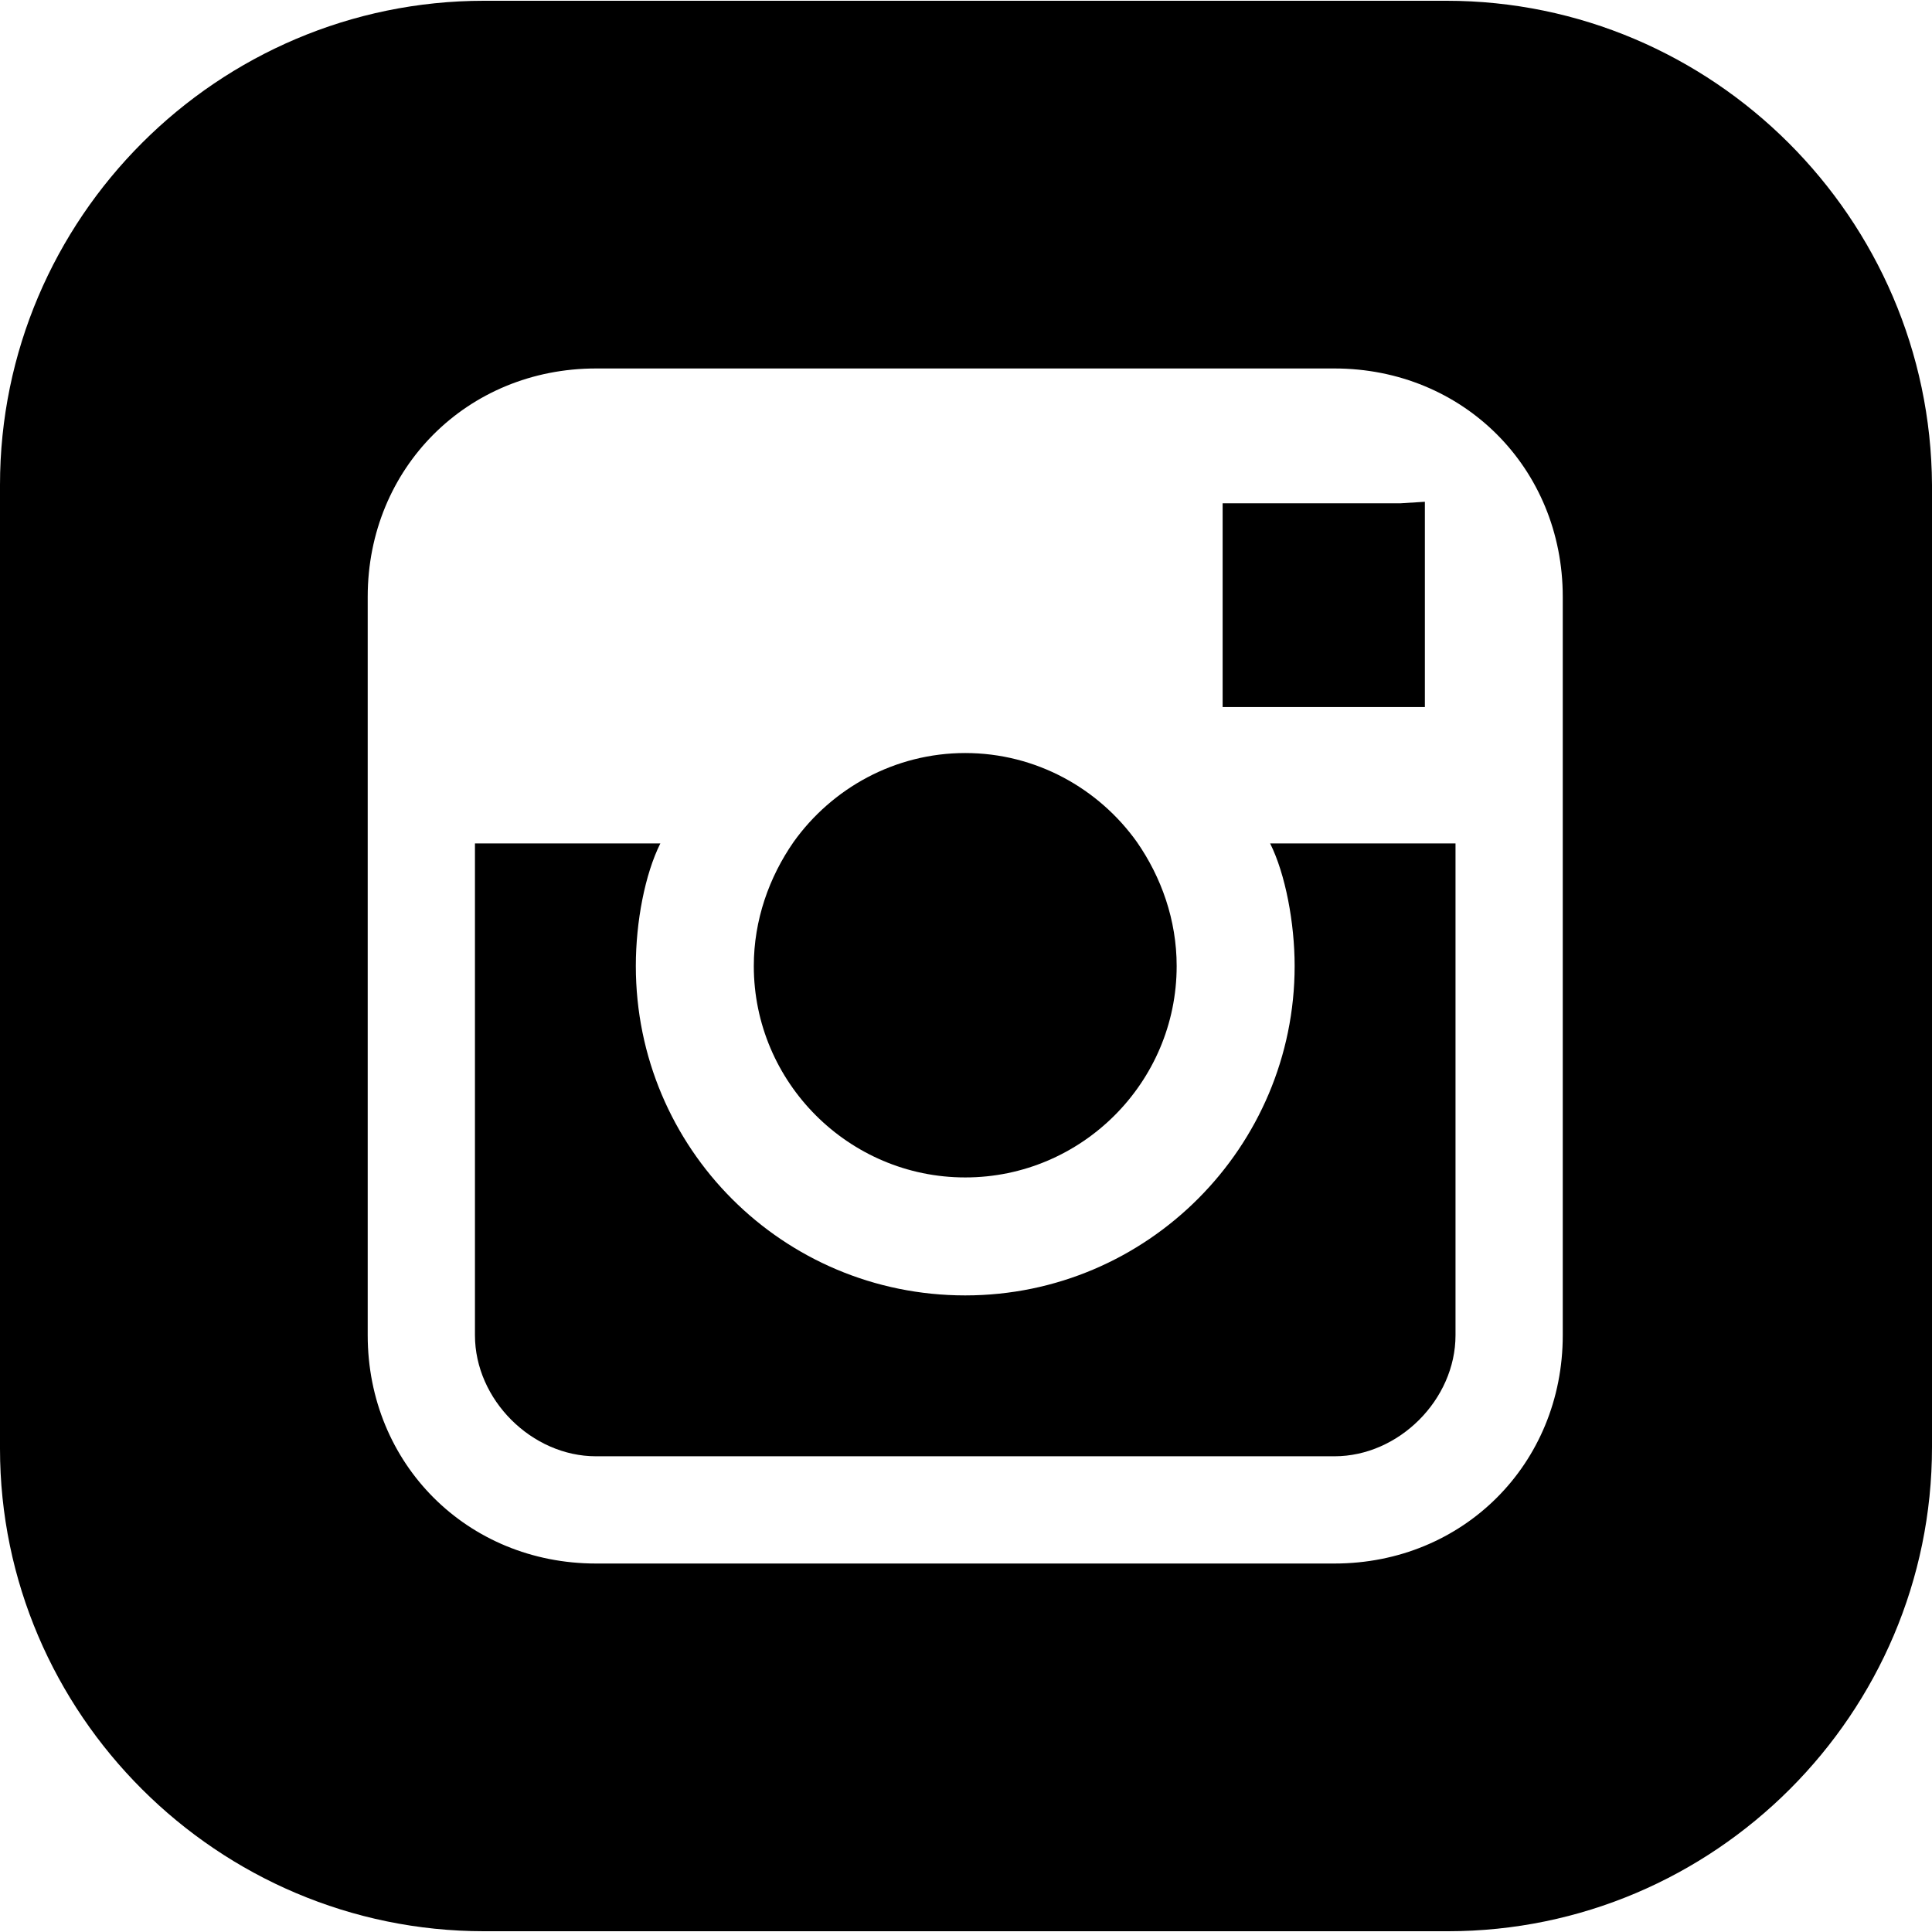
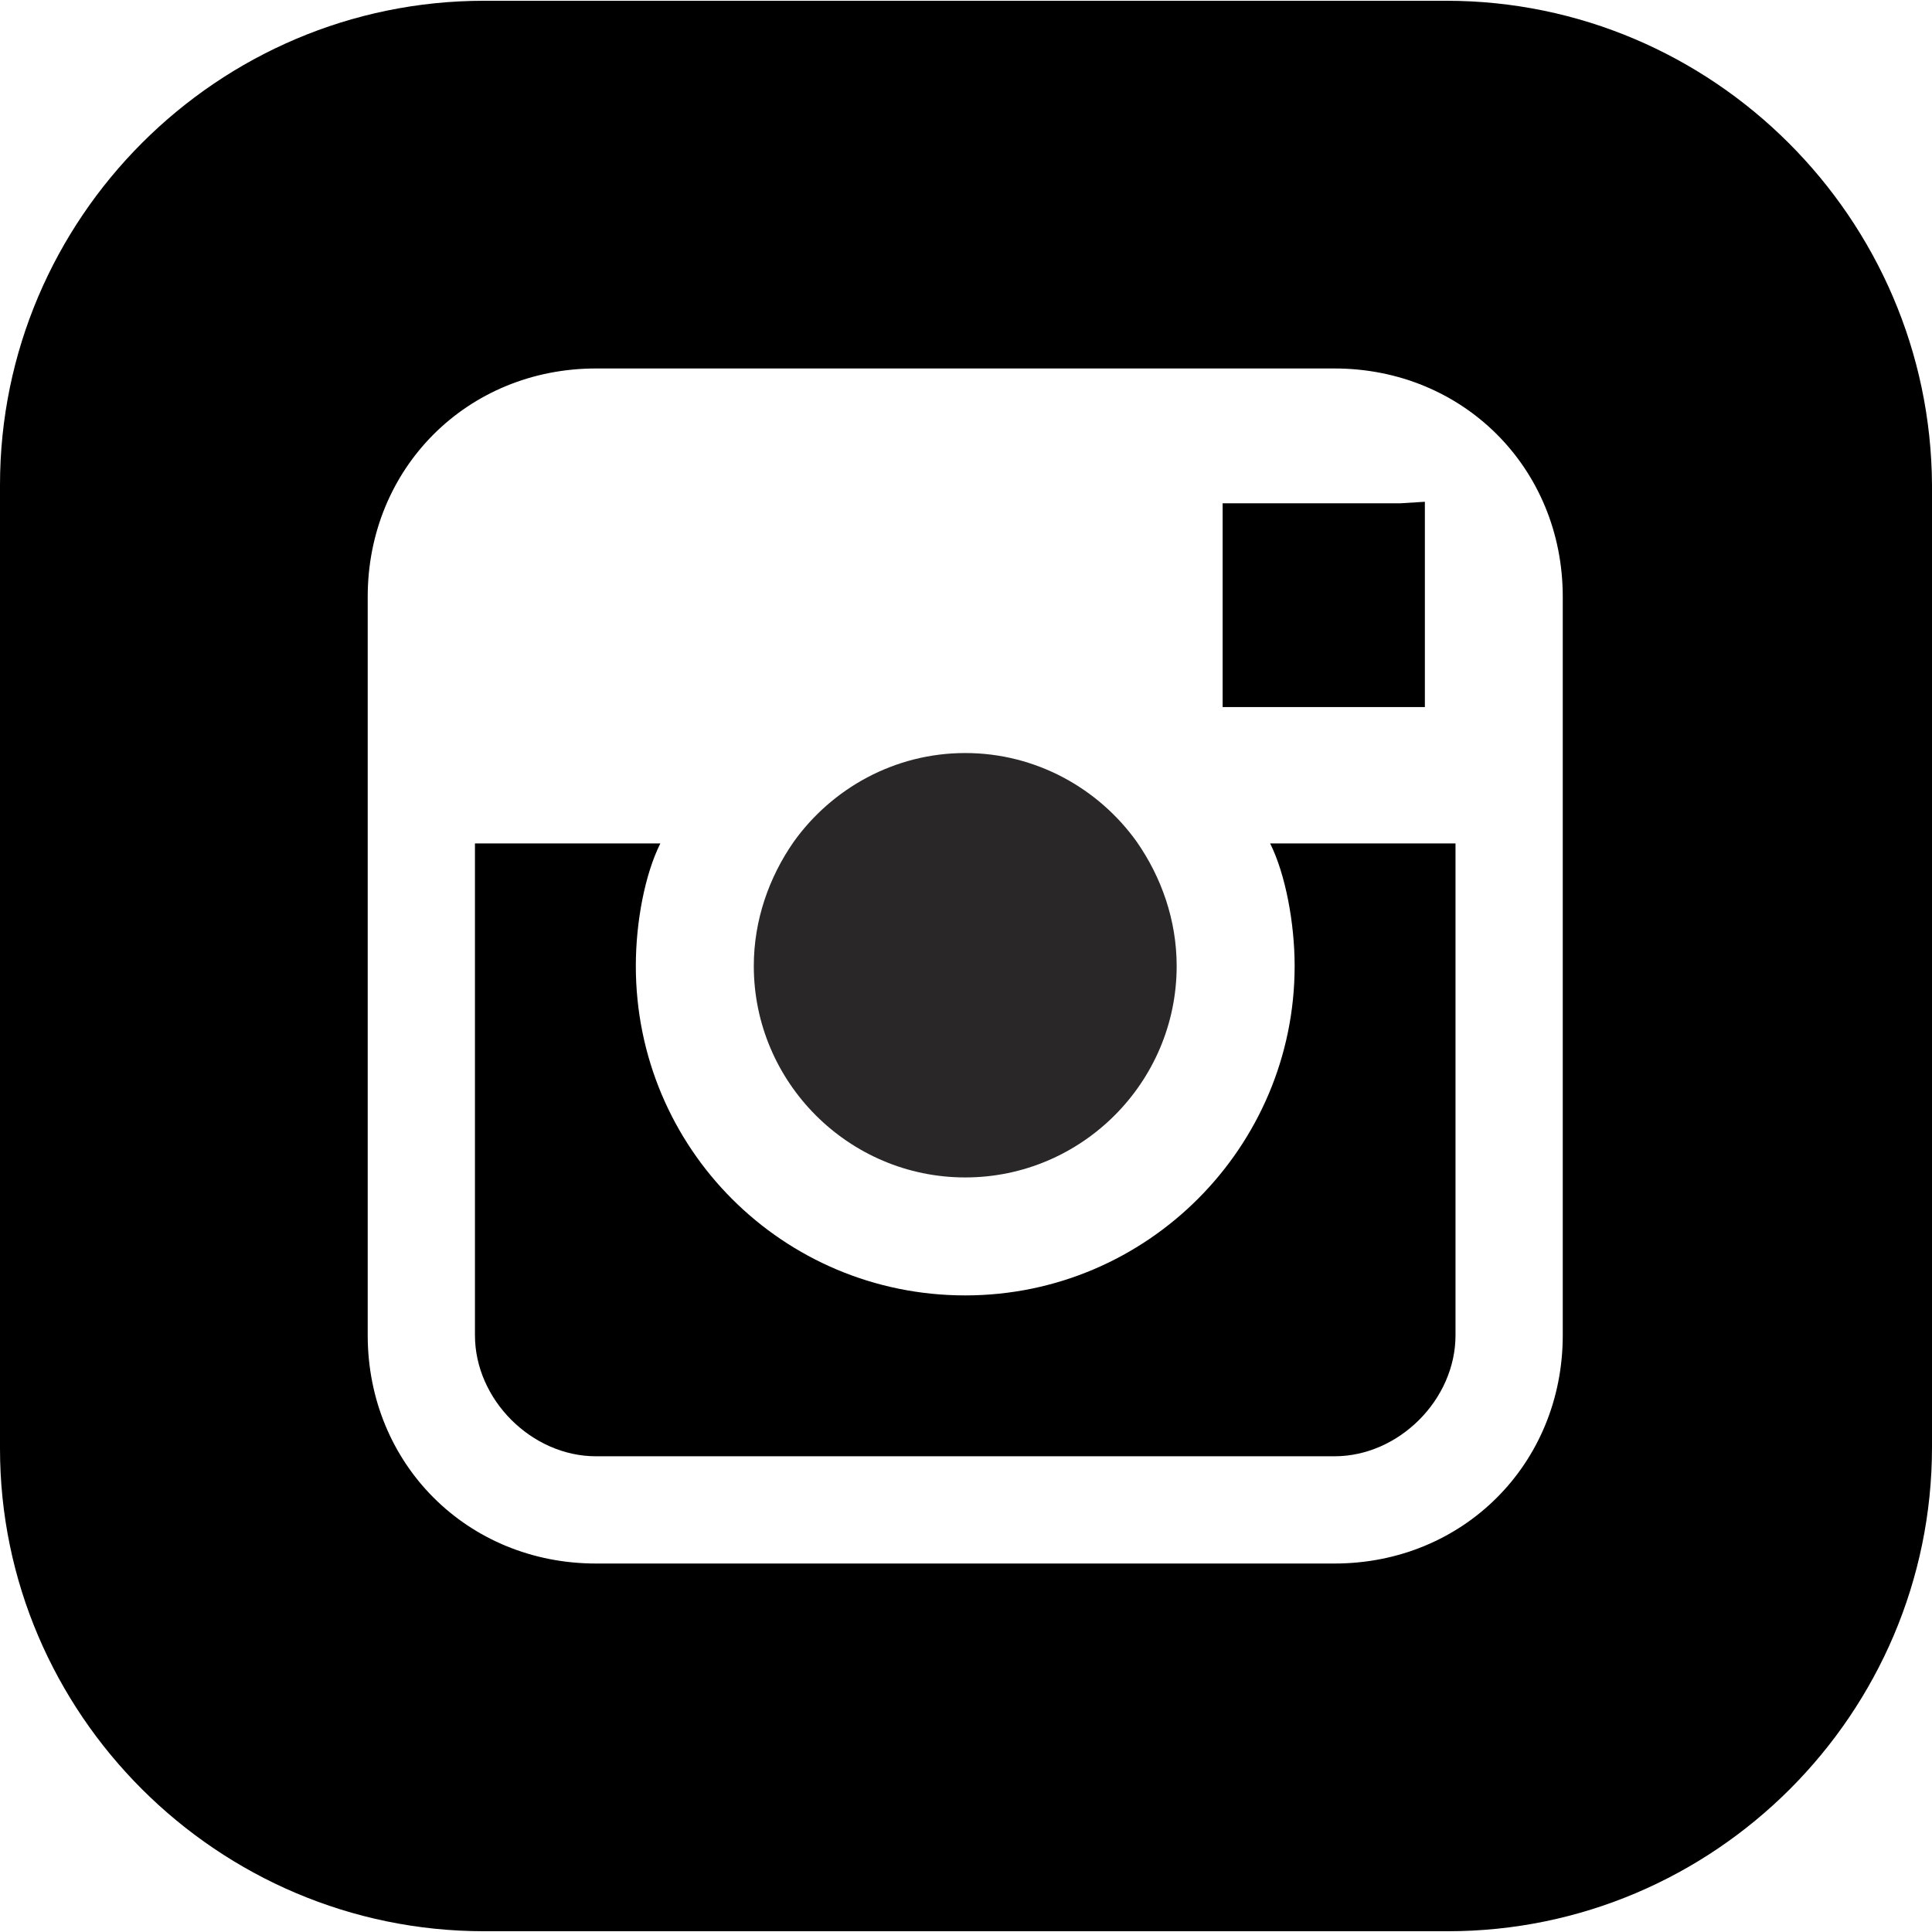
<svg xmlns="http://www.w3.org/2000/svg" version="1.1" width="40px" height="40px" id="Layer_1" x="0px" y="0px" viewBox="0 0 504.4 504.4" style="enable-background:new 0 0 504.4 504.4;" xml:space="preserve">
  <g>
    <g>
-       <path d="M296.8,219.8c-10-14-26.4-23.2-44.8-23.2c-18.4,0-34.8,9.2-44.8,23.2c-6.4,9.2-10.4,20.4-10.4,32.4    c0,30.4,24.8,55.2,55.2,55.2c30.4,0,55.2-24.8,55.2-55.2C307.2,240.2,303.2,229,296.8,219.8z" />
+       <path fill="#292727" d="M296.8,219.8c-10-14-26.4-23.2-44.8-23.2c-18.4,0-34.8,9.2-44.8,23.2c-6.4,9.2-10.4,20.4-10.4,32.4    c0,30.4,24.8,55.2,55.2,55.2c30.4,0,55.2-24.8,55.2-55.2C307.2,240.2,303.2,229,296.8,219.8z" />
    </g>
  </g>
  <g>
    <g>
      <path d="M331.6,220.2c4,8,6.4,20.8,6.4,32c0,47.2-38.4,86-86,86c-47.6,0-86-38.4-86-86c0-11.6,2.4-24,6.4-32H124v128.4    c0,16.8,14.8,31.6,31.6,31.6h192.8c16.8,0,31.6-14.8,31.6-31.6V220.2H331.6z" />
    </g>
  </g>
  <g>
    <g>
      <polygon points="365.6,131.4 319.2,131.4 319.2,184.6 372,184.6 372,138.2 372,131   " />
    </g>
  </g>
  <g>
    <g>
      <path d="M377.6,0.2H126.4C56.8,0.2,0,57,0,126.6v251.6c0,69.2,56.8,126,126.4,126H378c69.6,0,126.4-56.8,126.4-126.4V126.6    C504,57,447.2,0.2,377.6,0.2z M408,219.8L408,219.8l0,128.8c0,33.6-26,59.6-59.6,59.6H155.6c-33.6,0-59.6-26-59.6-59.6V219.8v-64    c0-33.6,26-59.6,59.6-59.6h192.8c33.6,0,59.6,26,59.6,59.6V219.8z" />
    </g>
  </g>
  <g>
</g>
  <g>
</g>
  <g>
</g>
  <g>
</g>
  <g>
</g>
  <g>
</g>
  <g>
</g>
  <g>
</g>
  <g>
</g>
  <g>
</g>
  <g>
</g>
  <g>
</g>
  <g>
</g>
  <g>
</g>
  <g>
</g>
</svg>
